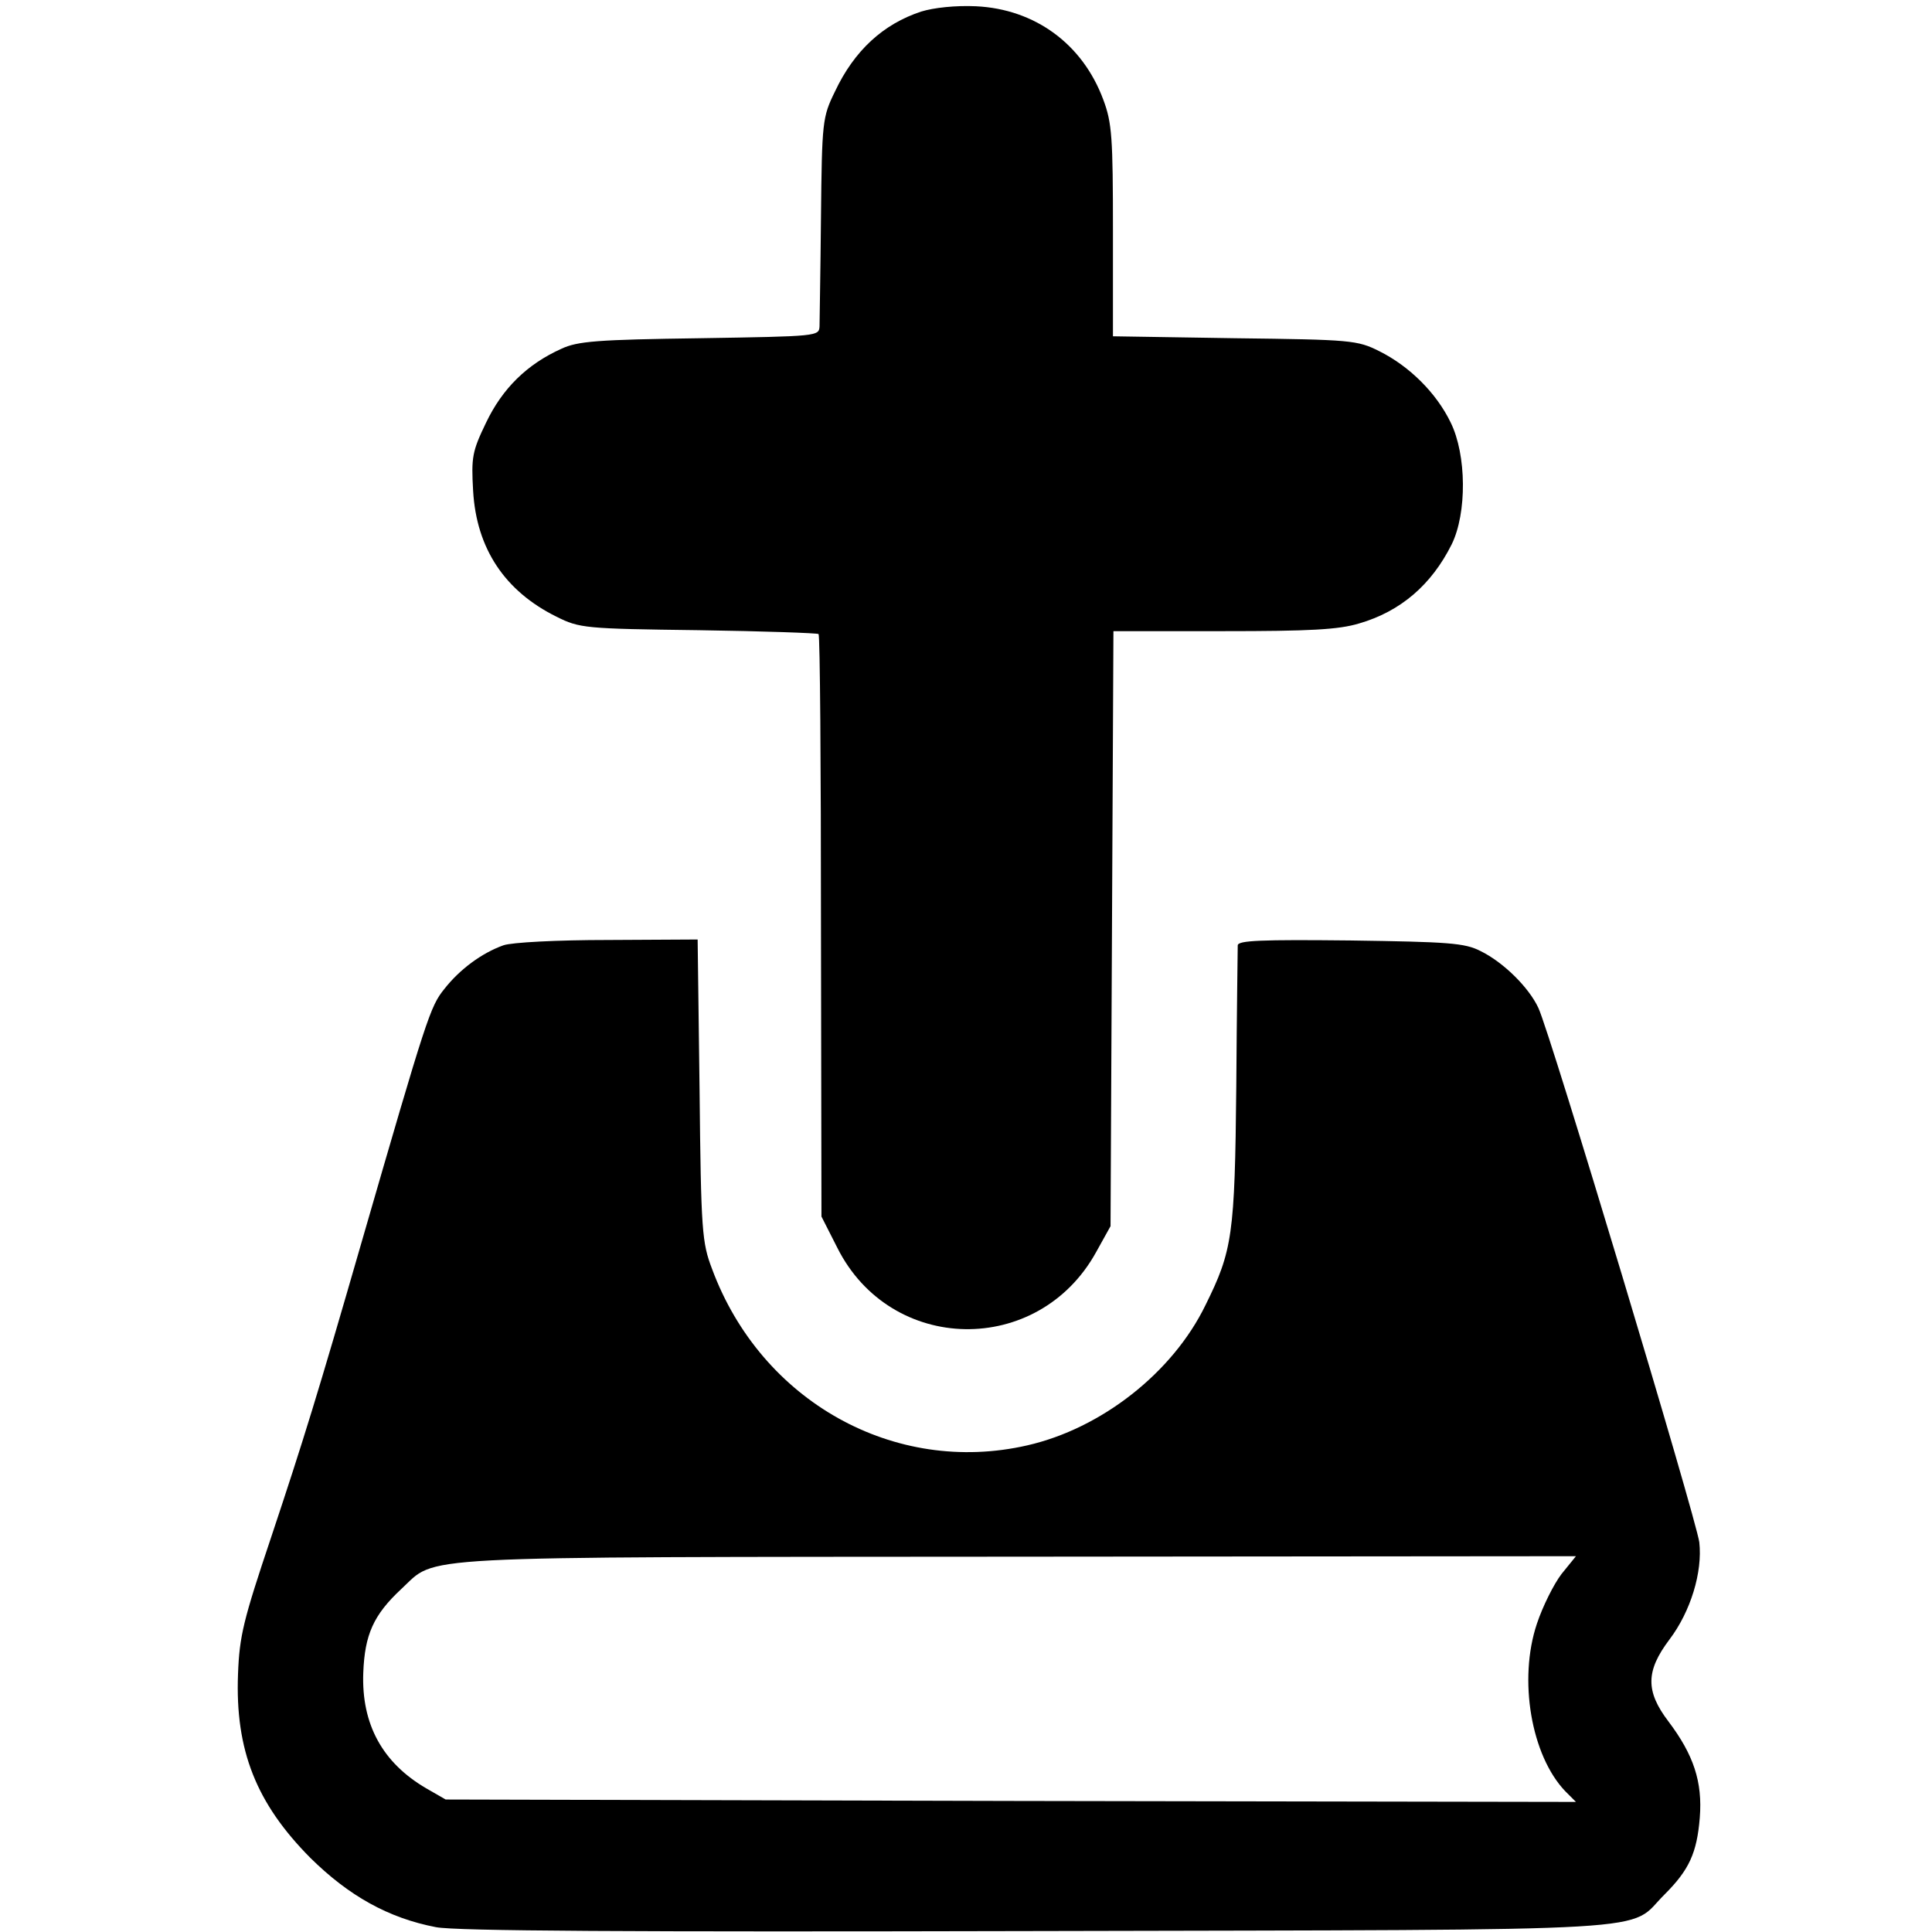
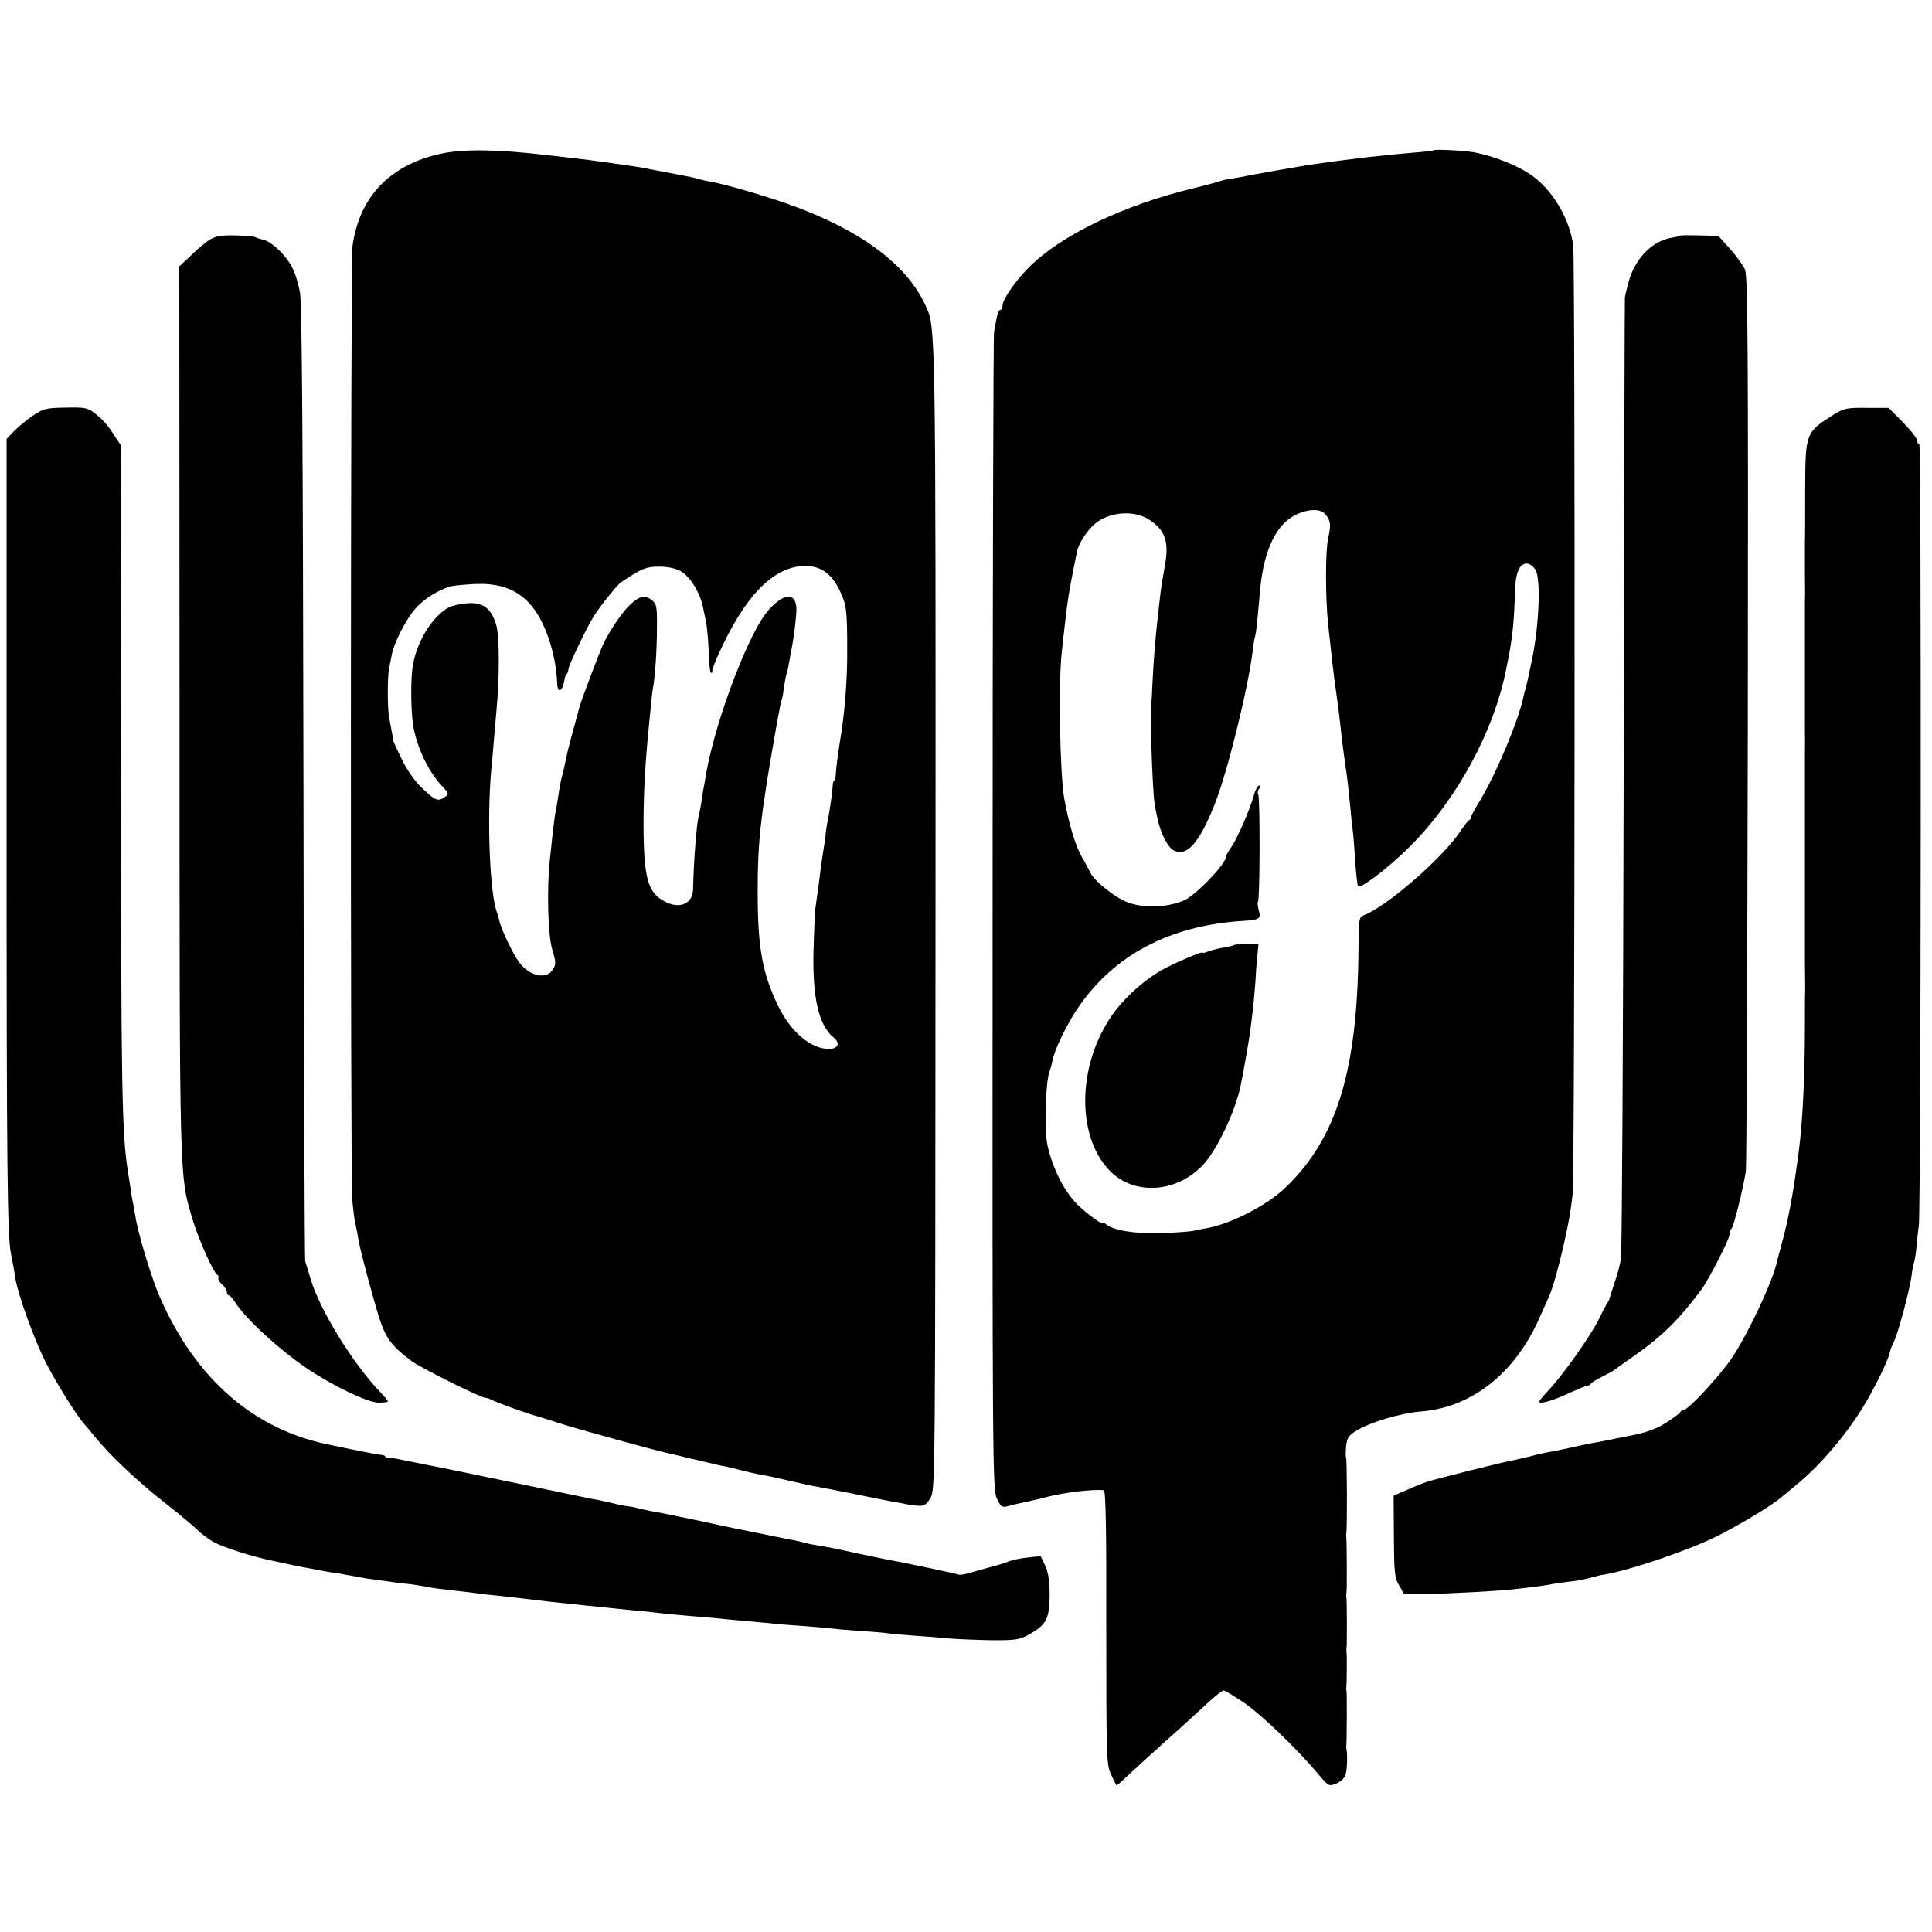
- <svg xmlns="http://www.w3.org/2000/svg" version="1.0" width="401pt" height="401pt" viewBox="0 0 401 401" preserveAspectRatio="xMidYMid meet">
-   <g transform="translate(0,401) scale(0.1,-0.1)" fill="#000000" stroke="none">
-     <path d="M1912 3986 c-79 -26 -139 -81 -179 -166 -26 -53 -27 -62 -29 -260 -1 -113 -3 -215 -3 -227 -1 -21 -3 -21 -248 -25 -213 -3 -254 -6 -288 -22 -71 -32 -122 -82 -156 -153 -29 -60 -31 -72 -27 -142 7 -120 66 -208 173 -261 48 -24 59 -25 295 -28 135 -2 247 -6 249 -8 3 -3 5 -276 5 -607 l1 -602 33 -65 c111 -221 417 -226 537 -9 l30 54 3 618 3 617 228 0 c179 0 239 3 282 16 86 25 150 80 192 164 32 65 31 186 -2 253 -30 62 -86 117 -148 148 -46 23 -58 24 -300 27 l-253 4 0 218 c0 195 -2 225 -20 273 -43 116 -142 188 -264 194 -43 2 -88 -3 -114 -11z" />
-     <path d="M1045 2048 c-45 -16 -91 -50 -123 -91 -29 -36 -36 -57 -172 -527 -90 -312 -121 -412 -187 -610 -58 -173 -66 -205 -69 -285 -6 -158 38 -268 150 -381 80 -79 162 -125 261 -144 43 -8 395 -10 1250 -8 1333 3 1220 -3 1300 76 51 51 67 86 73 159 6 75 -13 131 -65 200 -48 63 -47 105 2 170 44 58 69 140 62 202 -7 51 -309 1056 -334 1109 -20 43 -73 95 -120 118 -33 17 -67 19 -270 22 -186 2 -233 0 -234 -10 0 -7 -2 -139 -3 -293 -3 -309 -8 -341 -64 -454 -68 -140 -216 -256 -370 -291 -275 -63 -552 91 -654 366 -21 55 -23 78 -26 372 l-4 312 -186 -1 c-106 0 -200 -5 -217 -11z m2196 -1305 c-16 -21 -39 -67 -51 -103 -39 -116 -12 -274 59 -348 l22 -22 -1173 2 -1173 3 -40 23 c-91 53 -135 133 -131 240 3 79 21 120 79 174 76 70 -3 66 1280 67 l1158 1 -30 -37z" />
+ <svg xmlns="http://www.w3.org/2000/svg" version="1.0" width="792pt" height="792pt" viewBox="0 0 792 792" preserveAspectRatio="xMidYMid meet">
+   <g transform="translate(0,792) scale(0.1,-0.1)" fill="#000000" stroke="none">
+     <path d="M1808 7290 c-209 -45 -336 -177 -363 -380 -8 -59 -9 -3813 -1 -3910 4 -41 9 -82 12 -91 2 -10 6 -30 9 -45 6 -44 29 -136 71 -284 40 -141 55 -166 149 -238 32 -26 286 -152 304 -152 6 0 19 -4 29 -10 17 -9 154 -59 182 -65 8 -2 51 -16 95 -30 68 -22 384 -109 434 -120 9 -2 57 -13 106 -25 50 -12 101 -24 115 -27 14 -2 50 -10 80 -18 30 -8 70 -17 88 -20 19 -3 71 -14 117 -25 46 -11 98 -22 117 -25 18 -3 87 -17 153 -30 66 -14 134 -27 150 -30 17 -3 46 -8 65 -12 65 -11 73 -9 94 26 20 34 20 43 21 2385 1 2469 1 2413 -42 2506 -78 168 -267 308 -558 412 -101 36 -270 85 -322 93 -11 2 -30 6 -41 9 -11 4 -29 8 -39 10 -10 2 -56 11 -103 20 -47 9 -94 18 -105 20 -18 3 -106 16 -145 21 -8 1 -37 5 -65 9 -27 3 -69 8 -92 11 -24 3 -60 7 -80 9 -202 24 -342 26 -435 6z m985 -1713 c42 -27 81 -95 91 -157 2 -8 6 -30 10 -48 4 -17 9 -71 11 -118 1 -47 5 -88 9 -91 3 -4 6 -1 6 6 0 7 9 33 21 59 110 248 229 371 360 372 63 0 107 -31 140 -98 29 -60 32 -80 32 -247 1 -121 -11 -266 -29 -370 -7 -42 -17 -116 -18 -142 -1 -13 -3 -23 -6 -23 -3 0 -6 -8 -6 -17 -1 -25 -12 -102 -19 -138 -4 -16 -8 -43 -10 -60 -1 -16 -6 -52 -11 -80 -4 -27 -8 -54 -9 -60 -2 -23 -17 -133 -22 -165 -2 -19 -6 -98 -8 -175 -5 -194 21 -308 82 -358 29 -23 19 -47 -19 -47 -74 0 -157 70 -209 178 -64 133 -83 237 -83 467 0 210 12 312 78 685 3 14 7 40 11 59 3 19 7 37 9 40 2 3 7 28 10 55 4 27 9 52 11 55 1 3 6 22 9 41 3 19 8 46 11 60 8 40 15 92 19 143 8 87 -41 95 -111 19 -80 -85 -220 -453 -259 -677 -2 -14 -6 -37 -9 -52 -3 -16 -8 -44 -10 -63 -3 -19 -7 -42 -10 -50 -9 -33 -21 -181 -24 -307 -2 -58 -55 -81 -115 -49 -71 36 -87 96 -88 316 0 111 6 232 16 340 2 19 7 71 11 115 4 44 9 89 11 100 9 46 17 157 17 249 1 90 -1 100 -21 116 -28 23 -54 16 -93 -23 -32 -31 -86 -112 -108 -162 -18 -40 -92 -236 -96 -255 -2 -8 -13 -50 -25 -92 -21 -76 -26 -100 -36 -148 -3 -14 -7 -33 -10 -42 -5 -18 -8 -31 -18 -98 -3 -19 -7 -44 -10 -55 -2 -11 -6 -46 -10 -77 -3 -32 -9 -83 -12 -114 -13 -118 -8 -307 10 -367 16 -54 16 -61 1 -83 -27 -42 -98 -24 -139 34 -28 41 -73 137 -79 167 -2 11 -7 27 -10 35 -29 77 -41 372 -24 575 5 50 10 110 12 135 2 25 7 77 10 115 13 137 13 307 -1 354 -21 68 -54 93 -118 88 -28 -2 -63 -10 -76 -17 -66 -35 -130 -137 -147 -235 -10 -51 -9 -181 0 -245 14 -89 61 -190 117 -250 30 -32 31 -35 14 -47 -28 -20 -39 -16 -92 35 -32 30 -63 74 -85 120 -20 40 -35 74 -35 75 1 2 -8 50 -17 97 -7 32 -7 168 0 200 3 14 8 39 11 55 8 48 58 146 97 190 34 40 98 79 147 92 14 3 58 7 98 9 155 7 247 -62 302 -226 20 -59 32 -123 34 -182 2 -44 23 -32 30 16 1 8 5 19 9 22 4 4 7 13 7 20 0 15 77 176 105 219 26 41 87 117 105 133 8 7 37 26 64 42 40 23 59 28 106 27 34 -1 66 -9 83 -20z" />
+     <path d="M5877 7304 c-1 -2 -35 -6 -74 -9 -134 -11 -266 -26 -438 -51 -31 -5 -228 -39 -280 -50 -16 -3 -39 -7 -50 -8 -11 -2 -27 -6 -35 -9 -8 -3 -55 -16 -105 -28 -288 -69 -548 -194 -678 -326 -56 -56 -107 -131 -107 -155 0 -10 -4 -18 -9 -18 -5 0 -12 -15 -15 -32 -3 -18 -9 -44 -11 -58 -3 -14 -6 -1087 -6 -2384 -1 -2234 0 -2361 17 -2398 16 -35 21 -38 43 -33 33 9 38 10 86 20 22 5 42 10 45 10 3 1 16 5 30 8 71 19 192 33 235 28 8 -1 11 -177 10 -561 0 -533 1 -563 19 -603 11 -23 21 -44 22 -45 1 -2 11 5 21 15 21 20 175 161 238 216 22 20 69 63 105 96 36 34 70 61 76 61 6 0 44 -23 85 -51 72 -50 208 -180 300 -288 46 -54 46 -55 78 -42 20 9 34 23 38 40 6 24 7 81 3 99 -1 4 -2 11 -1 15 2 14 3 211 1 222 -1 6 -2 13 -1 17 2 15 3 133 1 143 -1 6 -1 15 0 20 2 11 2 198 -1 211 -1 5 0 14 1 19 2 11 1 208 -1 222 -1 4 -1 13 0 18 4 20 3 306 -1 310 -2 2 -2 22 0 45 4 35 10 45 41 64 54 35 185 74 268 80 207 17 384 157 484 384 17 37 34 76 39 87 16 36 39 119 61 215 23 105 25 119 36 205 9 70 11 3831 2 3891 -15 103 -76 210 -155 274 -55 44 -161 89 -254 106 -37 7 -158 13 -163 8z m-445 -1491 c23 -27 25 -43 13 -98 -12 -51 -12 -237 -1 -350 15 -139 24 -218 31 -265 10 -70 15 -110 20 -155 6 -61 15 -128 22 -175 7 -48 10 -74 18 -155 3 -38 8 -81 10 -95 2 -14 7 -70 10 -125 4 -55 9 -103 12 -108 8 -14 127 77 214 164 195 196 346 477 395 734 2 11 6 31 9 45 16 84 23 159 25 260 2 81 18 120 49 120 10 0 26 -11 35 -25 23 -34 16 -227 -14 -370 -19 -90 -21 -100 -26 -117 -3 -9 -7 -25 -9 -35 -19 -94 -110 -311 -174 -418 -23 -37 -41 -71 -41 -75 0 -5 -3 -10 -7 -12 -5 -1 -21 -23 -38 -48 -73 -109 -299 -305 -392 -341 -22 -8 -23 -12 -24 -141 -4 -497 -89 -775 -299 -976 -78 -75 -229 -152 -330 -168 -14 -2 -36 -7 -50 -10 -14 -3 -74 -7 -134 -9 -106 -3 -192 11 -223 37 -7 6 -13 7 -13 4 0 -9 -66 40 -101 74 -55 53 -104 150 -125 245 -14 64 -8 263 9 305 4 8 8 26 11 40 6 41 60 153 104 217 149 219 377 339 679 358 67 4 73 9 63 44 -4 16 -6 32 -3 35 8 8 9 426 1 439 -4 6 -2 17 4 24 7 9 7 13 0 13 -6 0 -16 -18 -22 -40 -15 -57 -69 -180 -94 -215 -11 -16 -20 -32 -20 -35 6 -25 -125 -162 -174 -182 -68 -28 -158 -32 -224 -9 -52 17 -143 89 -159 125 -5 11 -19 37 -30 56 -29 47 -56 136 -76 245 -18 98 -25 481 -10 605 4 36 9 84 12 108 13 112 15 122 35 227 6 28 12 60 15 73 5 30 37 81 67 109 58 55 165 65 230 22 66 -43 82 -93 62 -195 -7 -38 -16 -94 -19 -124 -3 -30 -8 -71 -10 -90 -8 -69 -16 -167 -20 -250 -2 -47 -4 -85 -5 -85 -8 0 4 -377 14 -425 1 -8 6 -33 11 -55 12 -60 43 -121 68 -132 54 -25 103 31 167 191 51 128 137 476 155 626 3 25 7 52 10 60 4 15 8 45 20 185 12 135 46 228 102 283 50 49 137 67 165 35z" />
+     <path d="M5059 4046 c-2 -2 -20 -7 -40 -10 -20 -3 -48 -10 -63 -15 -14 -6 -26 -9 -26 -6 0 7 -123 -46 -170 -73 -67 -39 -137 -100 -186 -163 -157 -204 -168 -512 -24 -659 99 -101 272 -91 380 23 58 60 134 221 156 327 14 70 35 189 39 223 3 20 7 56 10 80 3 23 8 76 11 117 2 41 6 94 9 118 l4 42 -48 0 c-26 0 -50 -2 -52 -4z" />
+     <path d="M859 6937 c-17 -11 -52 -40 -77 -65 l-47 -44 1 -1827 c0 -1964 -1 -1895 54 -2082 24 -79 84 -214 100 -224 6 -4 8 -10 5 -14 -2 -5 4 -16 15 -26 11 -10 20 -24 20 -32 0 -7 4 -13 8 -13 4 0 15 -12 25 -27 40 -66 182 -196 297 -274 108 -72 248 -139 292 -139 21 0 38 2 38 5 0 3 -14 20 -31 38 -111 115 -248 337 -285 462 -10 33 -20 67 -23 75 -2 8 -6 890 -7 1960 -2 1369 -6 1964 -14 2009 -6 35 -20 82 -32 104 -25 50 -83 105 -117 114 -14 3 -30 8 -35 11 -5 3 -42 6 -83 7 -57 1 -79 -3 -104 -18z" />
+     <path d="M6887 6954 c-1 -2 -18 -6 -37 -9 -78 -14 -147 -85 -173 -178 -8 -29 -15 -59 -16 -67 -1 -8 -3 -888 -5 -1955 -2 -1067 -7 -1960 -11 -1984 -4 -25 -15 -68 -25 -95 -9 -28 -19 -58 -21 -66 -2 -8 -6 -17 -9 -20 -3 -3 -20 -35 -38 -72 -33 -67 -153 -236 -211 -295 -17 -18 -31 -36 -31 -39 0 -12 59 5 124 36 36 16 69 30 75 30 5 0 11 3 13 8 2 4 21 16 43 27 22 11 45 23 50 27 6 5 45 33 87 62 115 81 183 149 273 270 31 42 115 207 115 225 0 10 4 21 9 26 9 10 48 168 58 234 3 20 6 853 8 1851 2 1543 0 1820 -12 1846 -8 17 -35 55 -61 84 l-48 53 -77 2 c-42 1 -78 1 -80 -1z" />
+     <path d="M133 6215 c-26 -18 -61 -47 -77 -64 l-29 -30 0 -1573 c0 -1433 3 -1692 18 -1768 5 -26 11 -55 19 -106 12 -67 76 -244 121 -334 42 -84 130 -224 159 -256 6 -7 27 -31 46 -55 60 -74 171 -179 275 -261 55 -43 117 -94 138 -114 20 -20 54 -46 74 -56 41 -22 159 -60 244 -77 29 -6 65 -14 79 -17 14 -3 34 -7 45 -9 11 -2 34 -6 50 -9 17 -4 46 -9 65 -12 19 -2 46 -7 60 -10 14 -2 36 -6 50 -9 14 -3 45 -8 70 -11 25 -3 54 -7 65 -9 11 -2 45 -6 75 -9 30 -4 62 -9 70 -11 14 -4 56 -9 160 -21 25 -3 61 -7 80 -10 19 -2 58 -6 85 -9 28 -3 70 -8 95 -11 56 -7 90 -11 160 -18 30 -3 100 -11 155 -16 55 -6 123 -13 150 -15 28 -3 68 -7 90 -10 22 -2 72 -7 110 -10 39 -3 90 -7 115 -10 25 -3 72 -7 105 -10 33 -3 78 -7 100 -9 22 -3 81 -8 130 -11 50 -4 101 -8 115 -10 14 -2 70 -7 125 -11 55 -3 109 -8 120 -10 11 -2 56 -6 100 -9 44 -3 112 -8 150 -12 39 -3 117 -6 175 -7 94 0 110 2 149 24 70 39 83 64 84 159 0 58 -5 92 -18 122 l-19 40 -54 -6 c-29 -3 -63 -10 -75 -15 -18 -8 -43 -15 -117 -35 -3 -1 -23 -6 -44 -13 -22 -6 -42 -9 -46 -7 -5 3 -220 49 -290 61 -14 3 -68 14 -120 25 -109 24 -122 26 -170 34 -19 3 -43 8 -52 11 -10 3 -29 7 -43 10 -14 2 -35 6 -47 9 -24 5 -157 32 -193 39 -11 2 -76 16 -145 31 -69 14 -134 28 -145 30 -40 7 -81 15 -105 21 -14 4 -34 8 -45 9 -21 3 -54 10 -95 20 -14 3 -36 8 -50 10 -14 2 -34 6 -45 9 -11 2 -119 25 -240 50 -121 25 -251 52 -290 60 -38 8 -83 17 -100 20 -16 3 -59 12 -95 19 -36 8 -68 13 -72 10 -5 -2 -8 0 -8 4 0 5 -8 9 -17 9 -10 1 -31 4 -48 8 -16 3 -41 8 -55 11 -14 2 -36 7 -50 10 -14 3 -35 7 -48 10 -318 60 -561 270 -710 615 -32 75 -89 263 -97 325 -2 11 -6 34 -9 50 -4 17 -9 46 -11 65 -3 19 -8 51 -11 70 -24 152 -28 333 -28 1645 l-1 1330 -23 35 c-29 46 -50 70 -86 98 -26 20 -40 23 -117 21 -81 -1 -91 -4 -136 -34z" />
+     <path d="M7518 6221 c-117 -74 -117 -75 -118 -312 0 -107 0 -201 -1 -209 0 -8 0 -62 0 -120 1 -58 1 -113 0 -122 0 -10 0 -101 0 -203 0 -102 0 -191 0 -197 0 -7 0 -60 0 -118 1 -58 0 -112 0 -120 0 -8 0 -170 0 -360 0 -190 0 -352 0 -360 0 -8 0 -62 0 -120 1 -58 1 -114 1 -125 -1 -11 -1 -76 -1 -145 0 -189 -9 -386 -24 -500 -24 -186 -43 -287 -74 -400 -7 -25 -14 -52 -16 -60 -16 -78 -114 -288 -182 -392 -48 -73 -182 -218 -201 -218 -6 0 -12 -4 -14 -9 -1 -4 -28 -24 -58 -43 -39 -25 -80 -40 -140 -52 -47 -9 -96 -19 -110 -22 -14 -3 -38 -7 -55 -10 -16 -3 -58 -12 -93 -20 -34 -7 -77 -16 -95 -19 -17 -3 -50 -11 -72 -17 -22 -5 -51 -12 -65 -15 -33 -5 -295 -71 -340 -84 -19 -6 -60 -22 -91 -36 l-56 -24 1 -167 c1 -149 3 -171 22 -202 l20 -35 95 1 c89 1 278 11 344 18 91 10 145 17 166 22 13 2 44 7 69 10 25 2 63 9 85 15 22 6 49 13 60 14 109 18 367 106 480 166 99 51 216 123 251 154 7 6 30 25 53 44 107 86 224 226 298 356 48 85 88 171 92 198 0 4 7 20 14 35 17 32 66 215 73 270 2 20 7 46 10 56 4 11 8 38 10 60 2 23 6 64 10 91 9 71 11 3205 2 3205 -5 0 -8 4 -8 10 0 13 -26 46 -76 96 l-42 42 -90 0 c-82 1 -94 -2 -134 -27z" />
  </g>
</svg>
